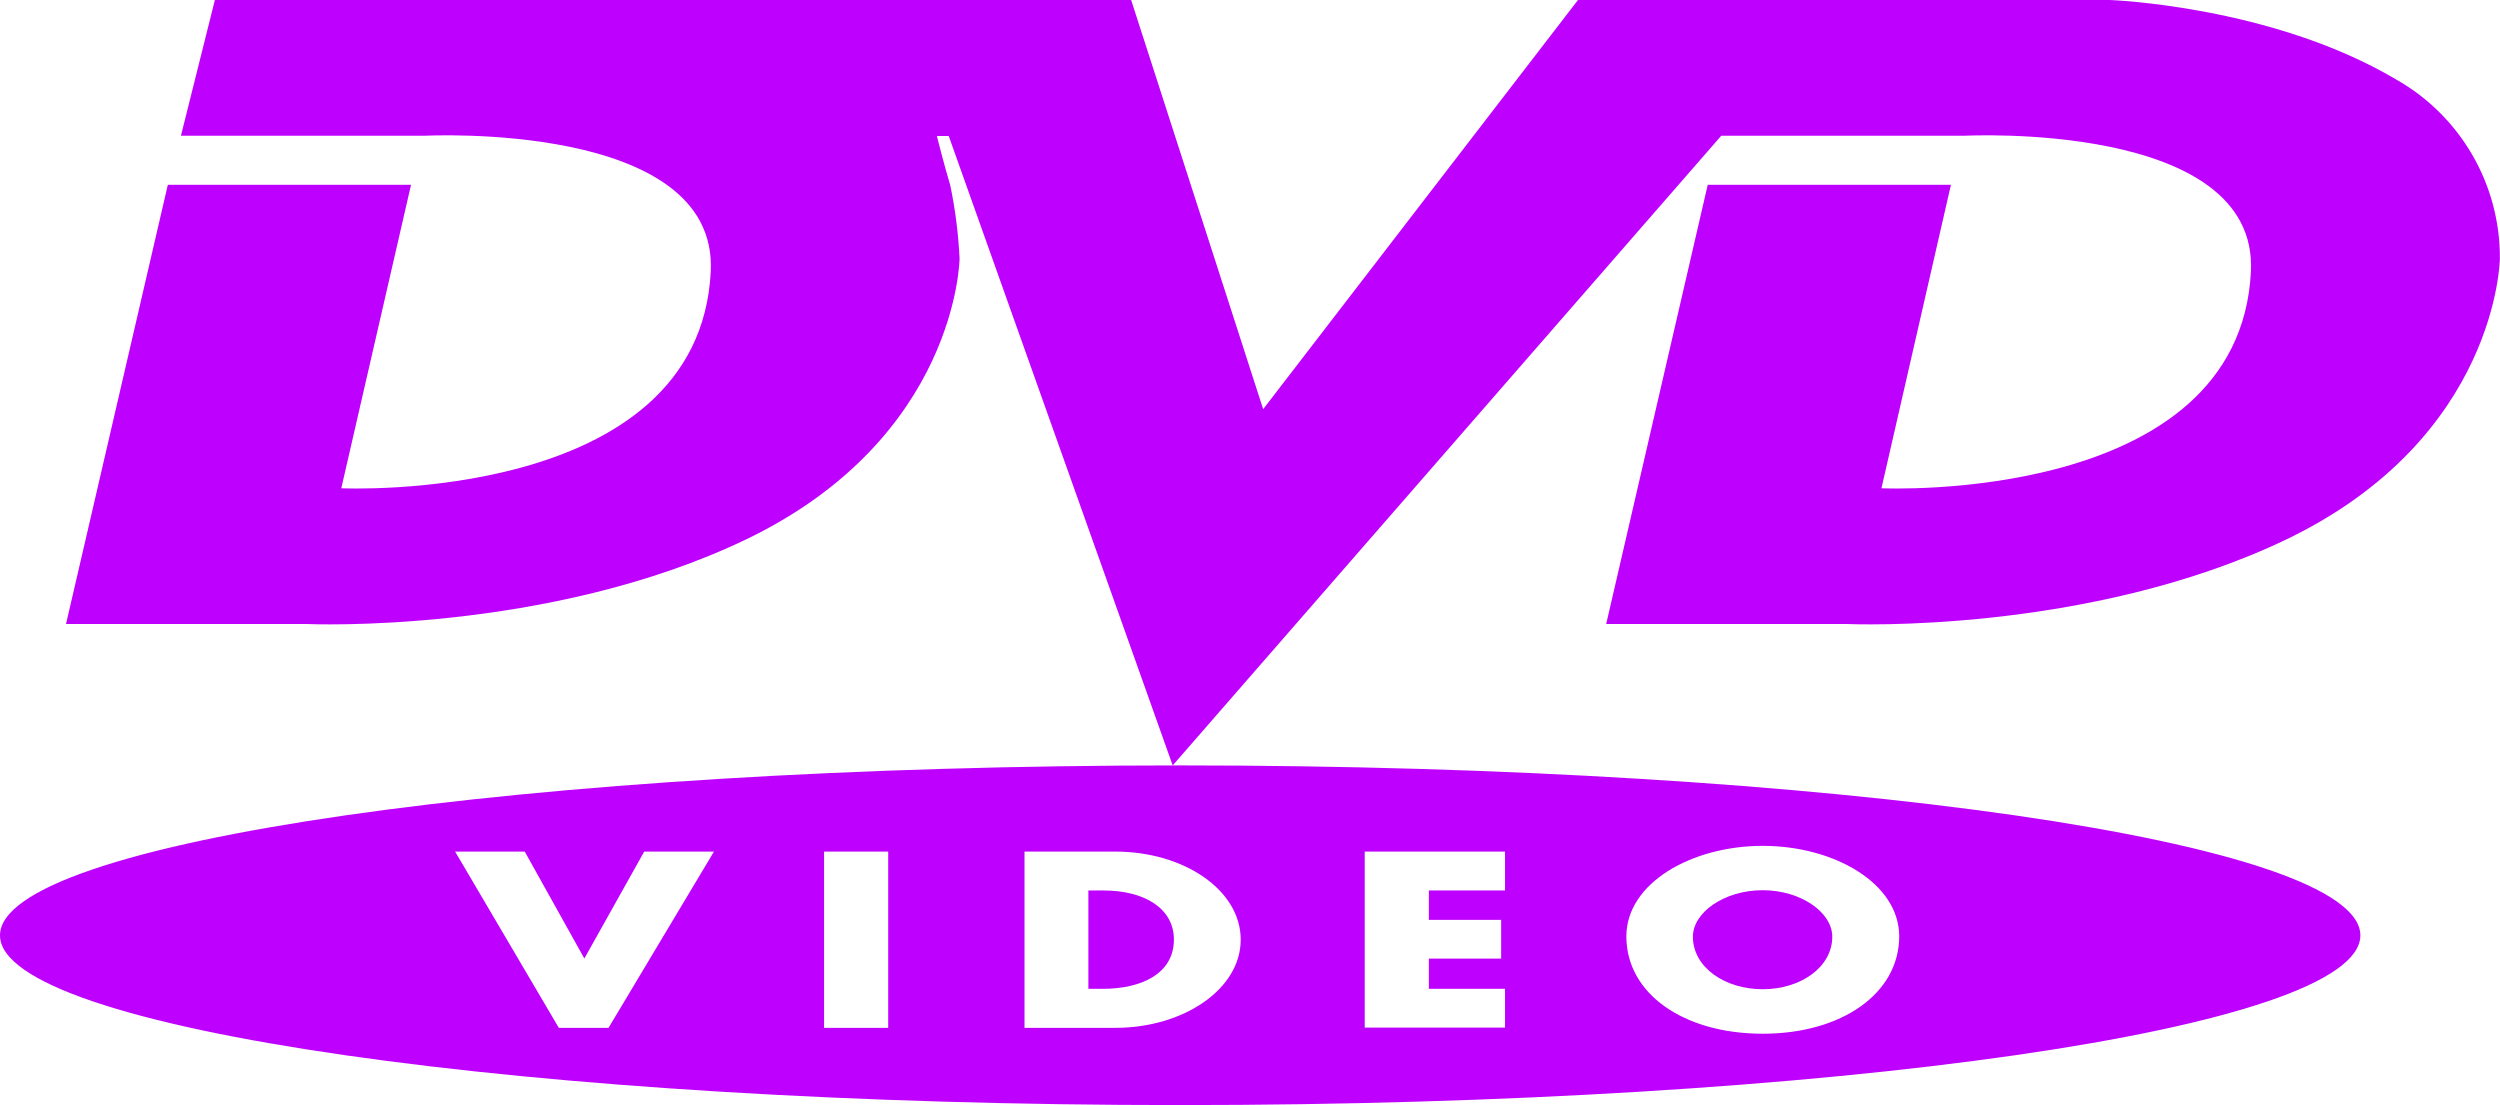
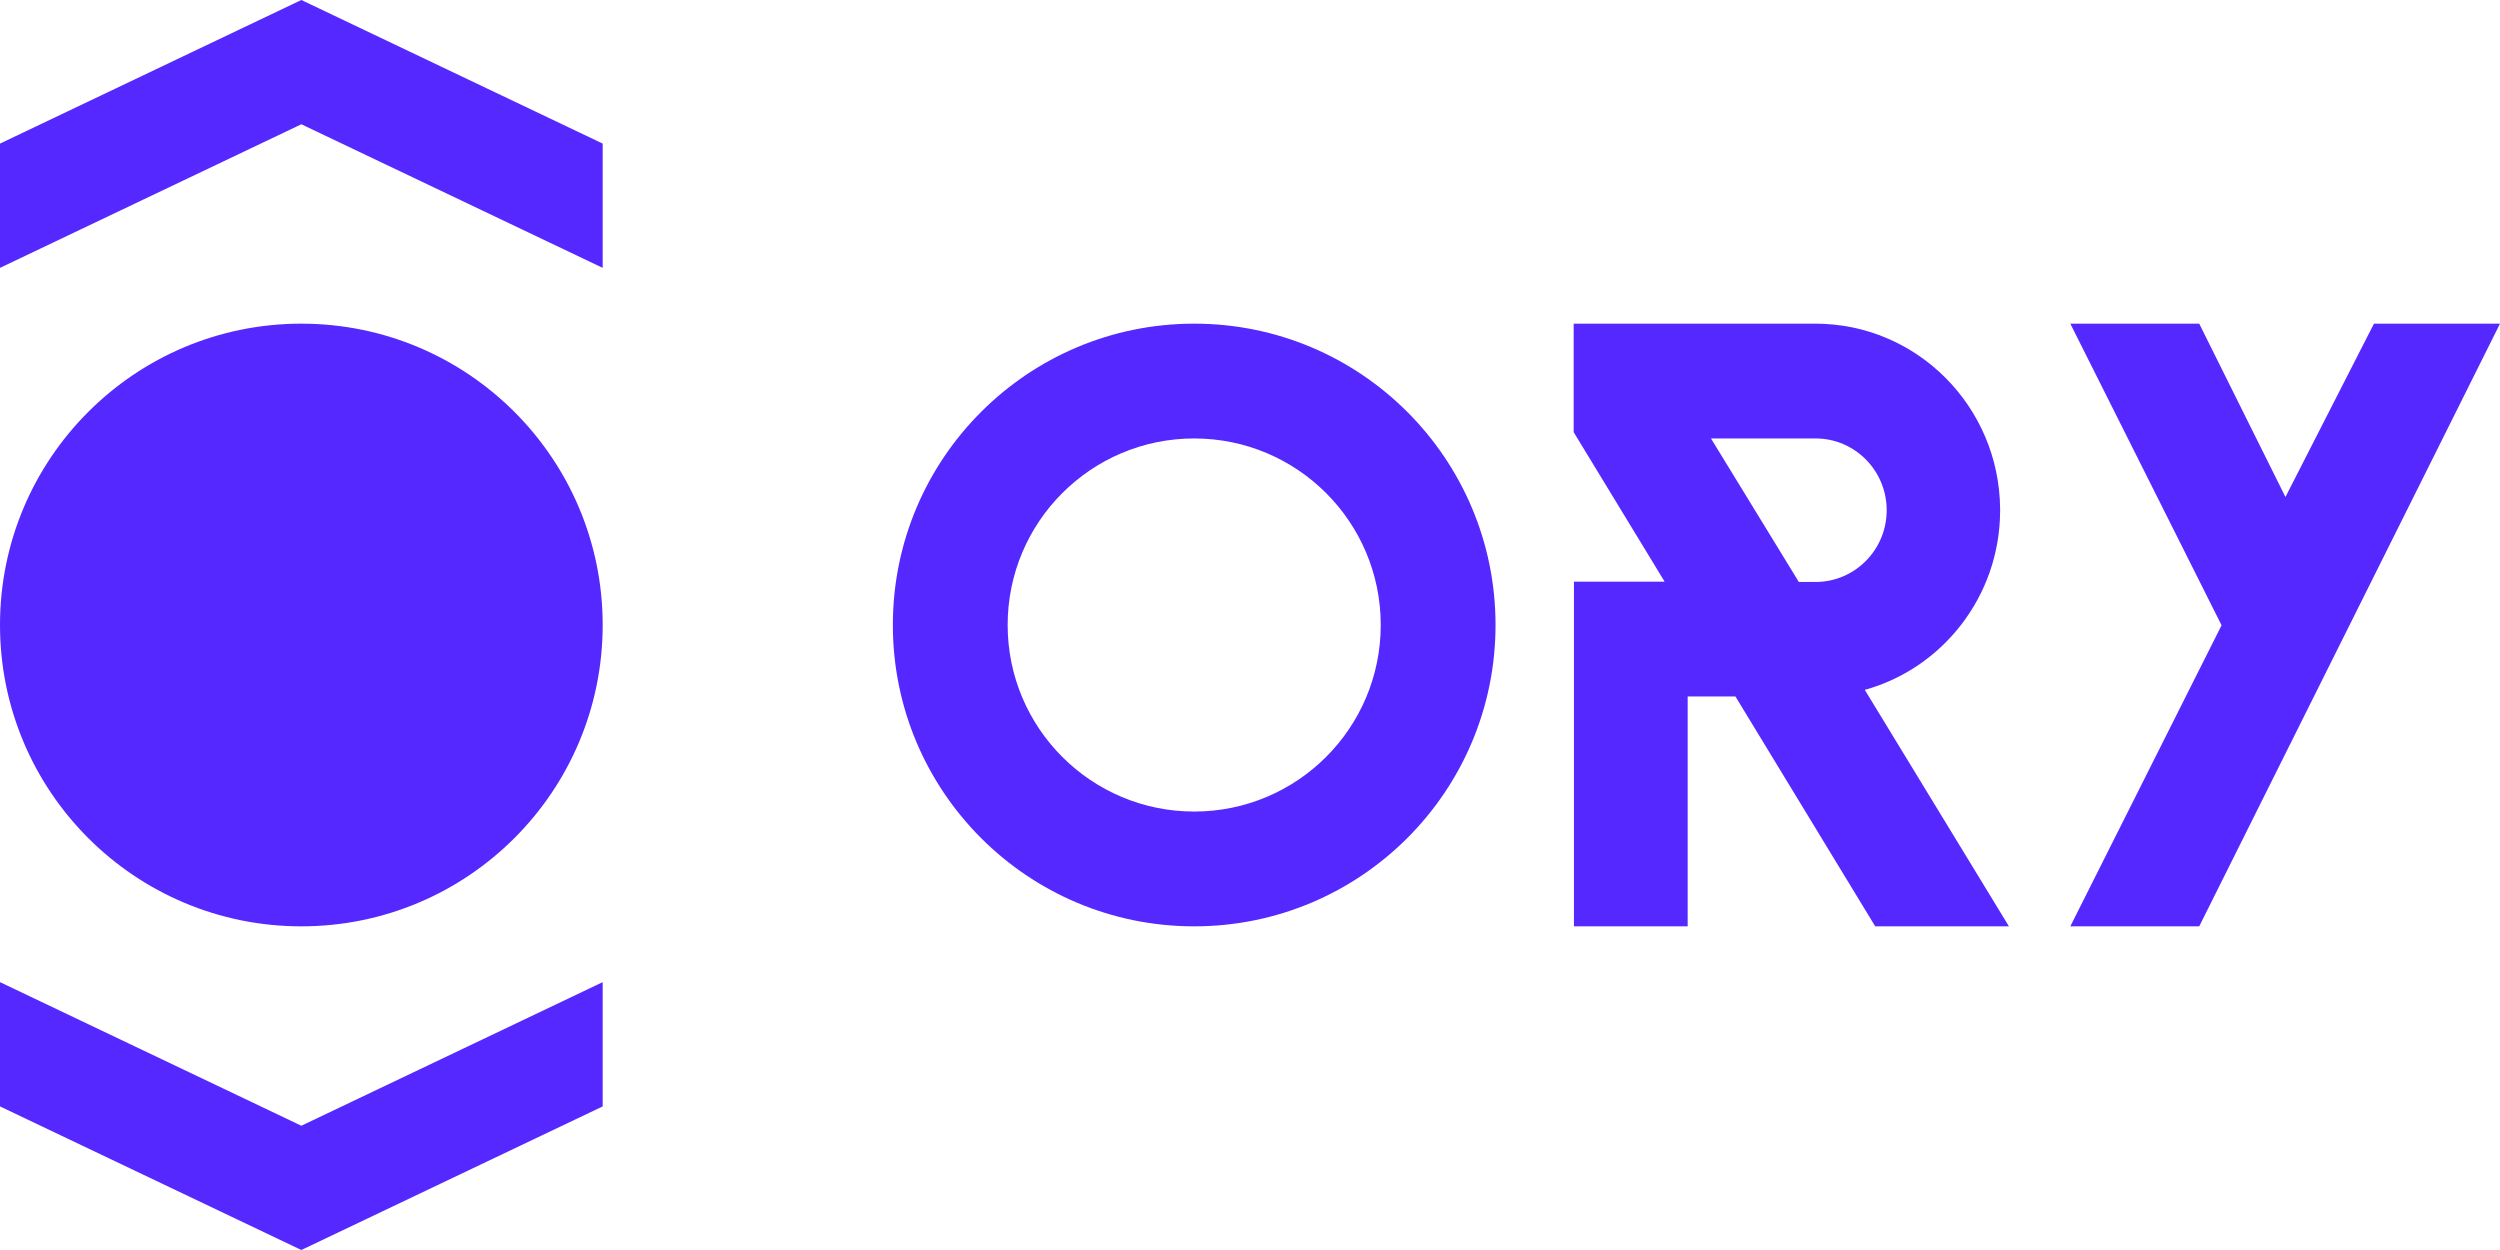
- <svg xmlns="http://www.w3.org/2000/svg" viewBox="0 0 187.09 82.68">
-   <style>.a{fill:#be00ff;}</style>
-   <path class="a" d="M128.81,10.16H147S169,9,168.45,20.32c-.87,17.47-27.65,16.22-27.65,16.22L146,13.83h-18.2L120.2,46.7h18.06s18,.8,32.88-6.35c15.8-7.62,15.94-21,15.94-21a15.3,15.3,0,0,0-7.76-13.4C170,.42,157.87,0,157.87,0H118.09L94.53,30.62,84.65,0H16.08L13.54,10.16h18.2S53.75,9,53.19,20.32c-.87,17.47-27.65,16.22-27.65,16.22l5.22-22.71H12.56L4.94,46.7H23s18,.8,32.87-6.35c15.8-7.62,15.94-21,15.94-21a35,35,0,0,0-.7-5.5c-.43-1.41-1-3.67-1-3.67H71L87.76,57.28l41.05-47.12Z" />
-   <path class="a" d="M88.32,57.28C39.54,57.28,0,63,0,70s39.54,12.7,88.32,12.7S176.64,77,176.64,70,137.1,57.28,88.32,57.28ZM45.54,76.92H41.82L34.06,63.73h5.21l4.46,8,4.48-8h5.22Zm20.93,0h-4.8V63.73h4.8Zm17,0h-6.8V63.73h6.8c5.15,0,9.38,2.89,9.38,6.59S88.58,76.92,83.46,76.92Zm29.16-10.28h-5.7v2.2h5.41v2.9h-5.41V74h5.7v2.9h-10.5V63.73h10.5Zm19.29,10.72c-5.93,0-10.21-3-10.21-7.28,0-4,4.89-6.78,10.21-6.78s10.21,2.79,10.21,6.78C142.12,74.35,137.83,77.36,131.91,77.36Z" />
-   <path class="a" d="M131.91,66.62c2.86,0,5.21,1.66,5.21,3.48,0,2.27-2.35,3.93-5.21,3.93s-5.22-1.66-5.22-3.93c0-1.82,2.35-3.48,5.22-3.48Z" />
-   <path class="a" d="M82.58,66.64H81.45V74h1.08c2.87,0,5.32-1.12,5.32-3.69C87.85,68,85.67,66.64,82.58,66.64Z" />
+ <svg xmlns="http://www.w3.org/2000/svg" width="448" height="224" viewBox="0 0 448 224" fill="none">
+   <path d="M54 58C24.171 58 0 82.171 0 112C0 141.829 24.171 166 54 166C83.829 166 108 141.829 108 112C108 82.171 83.829 58 54 58Z" fill="#5528FF" />
+   <path d="M54 -2.36041e-06L108 25.732L108 48L54 22.268L0 48L-9.73367e-07 25.732L54 -2.36041e-06Z" fill="#5528FF" />
+   <path d="M54 224L-8.60276e-06 198.268L-7.62939e-06 176L54 201.732L108 176L108 198.268L54 224Z" fill="#5528FF" />
+   <path d="M214 58C184.171 58 160 82.171 160 112C160 141.829 184.171 166 214 166C243.829 166 268 141.829 268 112C268 82.171 243.829 58 214 58ZM214 145.429C195.537 145.429 180.571 130.463 180.571 112C180.571 93.537 195.537 78.571 214 78.571C232.463 78.571 247.429 93.537 247.429 112C247.429 130.463 232.463 145.429 214 145.429Z" fill="#5528FF" />
+   <path d="M334.17 123.623C348.078 119.766 358.319 106.909 358.421 91.686C358.421 91.583 358.421 91.531 358.421 91.429C358.421 91.326 358.421 91.274 358.421 91.171C358.268 72.811 343.493 58 325.305 58H282V77.44L298.303 104.234H282.051V166H302.43V124.806H310.989L336.039 166H360L334.17 123.623ZM325.356 104.286H322.35L306.607 78.571H325.356C332.387 78.571 338.093 84.331 338.093 91.429C338.093 98.526 332.387 104.286 325.356 104.286Z" fill="#5528FF" />
+   <path d="M394.1 166H371L398.104 112.051L371 58H394.1L409.551 89.063L425.413 58H448L394.1 166Z" fill="#5528FF" />
</svg>
